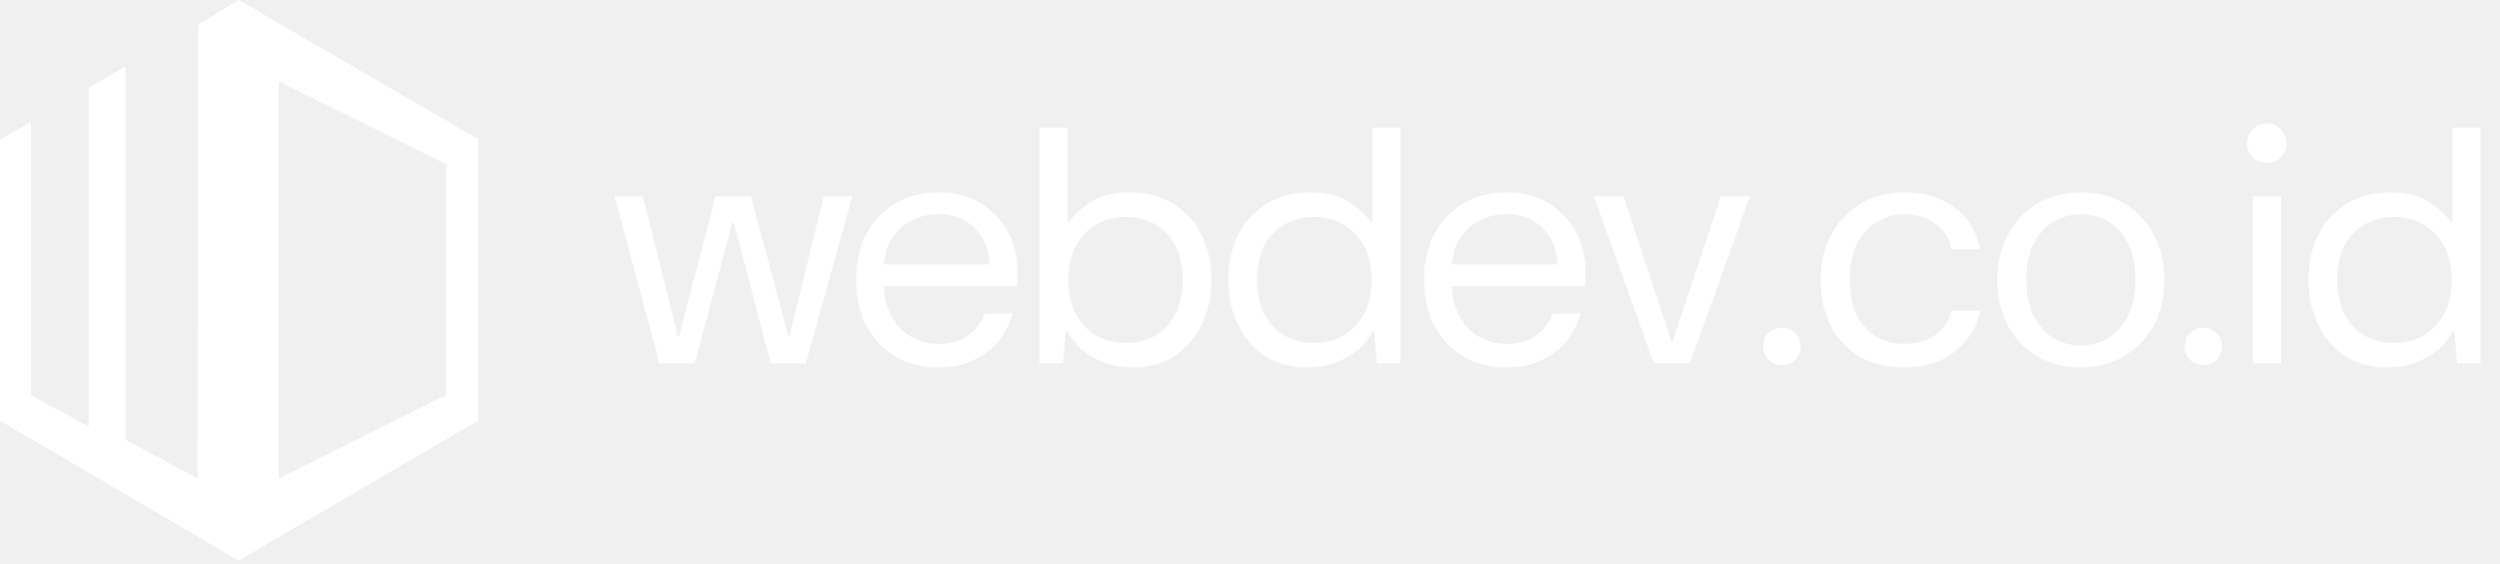
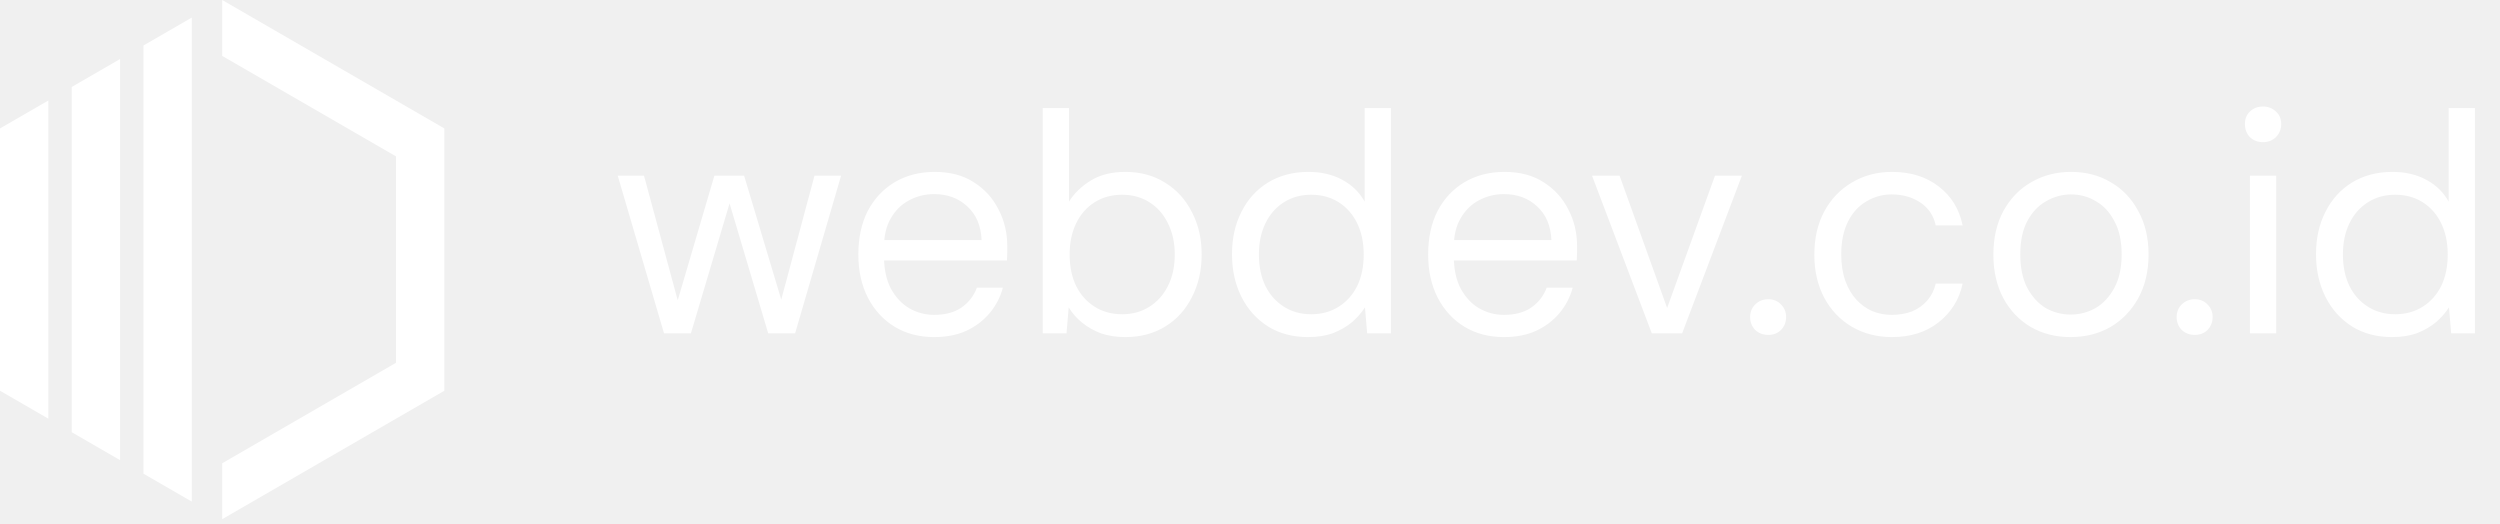
- <svg xmlns="http://www.w3.org/2000/svg" width="559" height="126" viewBox="0 0 559 126" fill="none">
-   <path fill-rule="evenodd" clip-rule="evenodd" d="M106.914 94.052V31.101L53.364 0L44.376 5.433L44.189 106.98L28.086 98.362V14.801L19.85 19.672L19.848 95.364L6.928 88.432V27.166L0 31.288V94.052L53.364 125.341L106.914 94.052ZM62.353 106.98V18.174L99.799 36.722V88.338L62.353 106.98Z" fill="white" />
-   <path d="M147.55 81.267L137.455 43.9H143.783L151.618 75.089H151.919L160.056 43.9H167.966L176.328 75.089H176.63L184.239 43.9H190.642L180.246 81.267H172.411L164.124 49.701H163.823L155.385 81.267H147.55ZM209.873 82.171C206.307 82.171 203.143 81.367 200.381 79.76C197.619 78.103 195.434 75.817 193.827 72.904C192.27 69.941 191.491 66.501 191.491 62.583C191.491 58.615 192.27 55.175 193.827 52.262C195.384 49.349 197.543 47.089 200.306 45.482C203.118 43.824 206.358 42.996 210.024 42.996C213.69 42.996 216.829 43.824 219.441 45.482C222.053 47.089 224.062 49.223 225.468 51.885C226.874 54.497 227.577 57.36 227.577 60.474C227.577 60.976 227.577 61.528 227.577 62.131C227.577 62.684 227.552 63.311 227.502 64.014H196.237V59.118H221.324C221.174 55.552 220.019 52.789 217.859 50.831C215.75 48.872 213.088 47.892 209.873 47.892C207.714 47.892 205.705 48.37 203.846 49.324C201.988 50.278 200.481 51.71 199.326 53.618C198.221 55.527 197.669 57.937 197.669 60.85V62.96C197.669 66.074 198.246 68.66 199.401 70.719C200.557 72.779 202.063 74.336 203.922 75.39C205.83 76.395 207.814 76.897 209.873 76.897C212.485 76.897 214.67 76.294 216.428 75.089C218.185 73.884 219.466 72.226 220.27 70.117H226.523C225.87 72.427 224.79 74.486 223.283 76.294C221.776 78.103 219.893 79.534 217.633 80.589C215.423 81.643 212.836 82.171 209.873 82.171ZM253.374 82.171C251.365 82.171 249.431 81.869 247.573 81.267C245.765 80.664 244.107 79.785 242.601 78.63C241.094 77.424 239.788 75.918 238.683 74.11H238.382L237.779 81.267H232.505V28.531H238.834V50.077C240.039 48.269 241.747 46.637 243.957 45.18C246.217 43.724 249.079 42.996 252.545 42.996C256.513 42.996 259.853 43.875 262.565 45.632C265.327 47.34 267.411 49.675 268.818 52.639C270.274 55.602 271.002 58.917 271.002 62.583C271.002 66.249 270.274 69.564 268.818 72.528C267.411 75.491 265.377 77.851 262.715 79.609C260.104 81.317 256.99 82.171 253.374 82.171ZM251.867 76.671C254.479 76.671 256.739 76.094 258.647 74.938C260.556 73.733 262.012 72.076 263.017 69.966C264.071 67.857 264.599 65.396 264.599 62.583C264.599 59.771 264.071 57.31 263.017 55.2C262.012 53.091 260.556 51.458 258.647 50.303C256.739 49.098 254.479 48.495 251.867 48.495C249.255 48.495 246.97 49.098 245.011 50.303C243.103 51.458 241.621 53.091 240.566 55.2C239.512 57.31 238.984 59.771 238.984 62.583C238.984 65.396 239.512 67.857 240.566 69.966C241.621 72.076 243.103 73.733 245.011 74.938C246.97 76.094 249.255 76.671 251.867 76.671ZM292.402 82.171C288.786 82.171 285.647 81.317 282.985 79.609C280.373 77.851 278.339 75.491 276.883 72.528C275.476 69.564 274.773 66.249 274.773 62.583C274.773 58.917 275.476 55.602 276.883 52.639C278.339 49.675 280.449 47.34 283.211 45.632C285.973 43.875 289.313 42.996 293.231 42.996C296.696 42.996 299.534 43.724 301.744 45.18C304.004 46.637 305.737 48.269 306.942 50.077V28.531H313.27V81.267H307.997L307.394 74.11H307.093C306.038 75.918 304.732 77.424 303.175 78.63C301.668 79.785 300.011 80.664 298.203 81.267C296.395 81.869 294.461 82.171 292.402 82.171ZM293.909 76.671C296.52 76.671 298.781 76.094 300.689 74.938C302.648 73.733 304.155 72.076 305.209 69.966C306.264 67.857 306.791 65.396 306.791 62.583C306.791 59.771 306.264 57.31 305.209 55.2C304.155 53.091 302.648 51.458 300.689 50.303C298.781 49.098 296.52 48.495 293.909 48.495C291.297 48.495 289.037 49.098 287.129 50.303C285.22 51.458 283.738 53.091 282.684 55.2C281.679 57.31 281.177 59.771 281.177 62.583C281.177 65.396 281.679 67.857 282.684 69.966C283.738 72.076 285.22 73.733 287.129 74.938C289.037 76.094 291.297 76.671 293.909 76.671ZM336.93 82.171C333.364 82.171 330.2 81.367 327.438 79.76C324.675 78.103 322.491 75.817 320.883 72.904C319.326 69.941 318.548 66.501 318.548 62.583C318.548 58.615 319.326 55.175 320.883 52.262C322.44 49.349 324.6 47.089 327.362 45.482C330.175 43.824 333.414 42.996 337.081 42.996C340.747 42.996 343.886 43.824 346.498 45.482C349.11 47.089 351.119 49.223 352.525 51.885C353.931 54.497 354.634 57.36 354.634 60.474C354.634 60.976 354.634 61.528 354.634 62.131C354.634 62.684 354.609 63.311 354.559 64.014H323.294V59.118H348.381C348.231 55.552 347.075 52.789 344.916 50.831C342.806 48.872 340.144 47.892 336.93 47.892C334.77 47.892 332.761 48.37 330.903 49.324C329.045 50.278 327.538 51.71 326.383 53.618C325.278 55.527 324.726 57.937 324.726 60.85V62.96C324.726 66.074 325.303 68.66 326.458 70.719C327.613 72.779 329.12 74.336 330.979 75.39C332.887 76.395 334.871 76.897 336.93 76.897C339.542 76.897 341.727 76.294 343.484 75.089C345.242 73.884 346.523 72.226 347.327 70.117H353.579C352.927 72.427 351.847 74.486 350.34 76.294C348.833 78.103 346.95 79.534 344.69 80.589C342.48 81.643 339.893 82.171 336.93 82.171ZM369.959 81.267L356.549 43.9H363.178L373.876 76.219H374.178L384.951 43.9H391.43L378.02 81.267H369.959ZM398.636 81.643C397.481 81.643 396.476 81.242 395.623 80.438C394.819 79.584 394.417 78.58 394.417 77.424C394.417 76.269 394.819 75.29 395.623 74.486C396.476 73.683 397.481 73.281 398.636 73.281C399.791 73.281 400.771 73.683 401.574 74.486C402.378 75.29 402.78 76.269 402.78 77.424C402.78 78.58 402.378 79.584 401.574 80.438C400.771 81.242 399.791 81.643 398.636 81.643ZM426.033 82.171C422.116 82.171 418.751 81.367 415.938 79.76C413.176 78.103 411.041 75.817 409.535 72.904C408.028 69.941 407.274 66.501 407.274 62.583C407.274 58.666 408.078 55.25 409.685 52.337C411.343 49.374 413.578 47.089 416.39 45.482C419.253 43.824 422.467 42.996 426.033 42.996C430.503 42.996 434.245 44.151 437.258 46.461C440.272 48.771 442.18 51.86 442.984 55.727H436.505C436.003 53.166 434.772 51.232 432.814 49.927C430.855 48.571 428.57 47.892 425.958 47.892C423.849 47.892 421.865 48.445 420.006 49.55C418.148 50.605 416.641 52.212 415.486 54.371C414.331 56.531 413.753 59.268 413.753 62.583C413.753 64.944 414.055 67.028 414.657 68.836C415.31 70.594 416.189 72.076 417.294 73.281C418.399 74.486 419.68 75.39 421.136 75.993C422.643 76.596 424.25 76.897 425.958 76.897C427.716 76.897 429.323 76.621 430.779 76.068C432.236 75.466 433.466 74.612 434.471 73.507C435.475 72.352 436.153 70.996 436.505 69.439H442.984C442.18 73.206 440.272 76.269 437.258 78.63C434.245 80.99 430.503 82.171 426.033 82.171ZM465.39 82.171C461.874 82.171 458.71 81.367 455.898 79.76C453.085 78.153 450.85 75.893 449.193 72.98C447.586 70.016 446.782 66.551 446.782 62.583C446.782 58.615 447.611 55.175 449.268 52.262C450.926 49.299 453.161 47.014 455.973 45.406C458.836 43.799 462.025 42.996 465.541 42.996C469.057 42.996 472.221 43.799 475.033 45.406C477.846 47.014 480.056 49.299 481.663 52.262C483.32 55.175 484.149 58.615 484.149 62.583C484.149 66.551 483.32 70.016 481.663 72.98C480.005 75.893 477.745 78.153 474.883 79.76C472.07 81.367 468.906 82.171 465.39 82.171ZM465.39 77.274C467.55 77.274 469.559 76.746 471.417 75.692C473.275 74.587 474.782 72.954 475.937 70.795C477.092 68.635 477.67 65.898 477.67 62.583C477.67 59.268 477.092 56.531 475.937 54.371C474.832 52.162 473.351 50.529 471.492 49.475C469.634 48.42 467.65 47.892 465.541 47.892C463.431 47.892 461.422 48.42 459.514 49.475C457.656 50.529 456.149 52.162 454.994 54.371C453.839 56.531 453.261 59.268 453.261 62.583C453.261 65.898 453.839 68.635 454.994 70.795C456.149 72.954 457.63 74.587 459.439 75.692C461.297 76.746 463.281 77.274 465.39 77.274ZM492.88 81.643C491.725 81.643 490.721 81.242 489.867 80.438C489.063 79.584 488.661 78.58 488.661 77.424C488.661 76.269 489.063 75.29 489.867 74.486C490.721 73.683 491.725 73.281 492.88 73.281C494.036 73.281 495.015 73.683 495.818 74.486C496.622 75.29 497.024 76.269 497.024 77.424C497.024 78.58 496.622 79.584 495.818 80.438C495.015 81.242 494.036 81.643 492.88 81.643ZM503.929 81.267V43.9H510.258V81.267H503.929ZM507.094 36.441C505.838 36.441 504.783 36.014 503.929 35.161C503.076 34.307 502.649 33.252 502.649 31.997C502.649 30.791 503.076 29.762 503.929 28.908C504.783 28.054 505.838 27.627 507.094 27.627C508.299 27.627 509.329 28.054 510.182 28.908C511.036 29.762 511.463 30.816 511.463 32.072C511.463 33.277 511.036 34.307 510.182 35.161C509.329 36.014 508.299 36.441 507.094 36.441ZM534.009 82.171C530.393 82.171 527.254 81.317 524.592 79.609C521.98 77.851 519.946 75.491 518.489 72.528C517.083 69.564 516.38 66.249 516.38 62.583C516.38 58.917 517.083 55.602 518.489 52.639C519.946 49.675 522.055 47.34 524.818 45.632C527.58 43.875 530.92 42.996 534.838 42.996C538.303 42.996 541.141 43.724 543.351 45.18C545.611 46.637 547.343 48.269 548.549 50.077V28.531H554.877V81.267H549.603L549.001 74.11H548.699C547.645 75.918 546.339 77.424 544.782 78.63C543.275 79.785 541.618 80.664 539.81 81.267C538.002 81.869 536.068 82.171 534.009 82.171ZM535.516 76.671C538.127 76.671 540.387 76.094 542.296 74.938C544.255 73.733 545.761 72.076 546.816 69.966C547.871 67.857 548.398 65.396 548.398 62.583C548.398 59.771 547.871 57.31 546.816 55.2C545.761 53.091 544.255 51.458 542.296 50.303C540.387 49.098 538.127 48.495 535.516 48.495C532.904 48.495 530.644 49.098 528.735 50.303C526.827 51.458 525.345 53.091 524.29 55.2C523.286 57.31 522.784 59.771 522.784 62.583C522.784 65.396 523.286 67.857 524.29 69.966C525.345 72.076 526.827 73.733 528.735 74.938C530.644 76.094 532.904 76.671 535.516 76.671Z" fill="white" />
+ <svg xmlns="http://www.w3.org/2000/svg" width="602" height="126" viewBox="0 0 602 126" fill="none">
+   <path fill-rule="evenodd" clip-rule="evenodd" d="M0 30.929V94.087L11.639 100.816V24.201L0 30.929ZM17.27 20.945V104.071L28.909 110.801V14.216L17.27 20.945ZM34.54 10.96V114.056L46.179 120.784V4.233L34.54 10.96ZM53.5 0V13.457L95.361 37.658V87.359L53.5 111.56V125.017L107 94.087V30.929L53.5 0Z" fill="white" />
+   <path d="M159.895 80.266L148.745 42.296H155.073L163.737 74.314H162.607L172.024 42.296H179.181L188.748 74.239L187.543 74.314L196.131 42.296H202.535L191.461 80.266H184.982L175.037 46.816H176.318L166.373 80.266H159.895ZM224.921 81.17C221.355 81.17 218.19 80.341 215.428 78.684C212.716 77.026 210.581 74.716 209.025 71.753C207.468 68.739 206.689 65.249 206.689 61.281C206.689 57.263 207.442 53.772 208.949 50.809C210.506 47.846 212.666 45.535 215.428 43.878C218.241 42.221 221.455 41.392 225.071 41.392C228.788 41.392 231.927 42.221 234.488 43.878C237.1 45.535 239.084 47.72 240.44 50.432C241.846 53.094 242.549 56.032 242.549 59.247C242.549 59.749 242.549 60.276 242.549 60.829C242.549 61.381 242.524 62.009 242.474 62.712H211.435V57.815H236.372C236.221 54.35 235.066 51.638 232.906 49.679C230.797 47.72 228.135 46.741 224.921 46.741C222.761 46.741 220.752 47.243 218.894 48.248C217.086 49.202 215.629 50.633 214.524 52.542C213.419 54.4 212.867 56.736 212.867 59.548V61.657C212.867 64.771 213.419 67.383 214.524 69.493C215.679 71.602 217.161 73.184 218.969 74.239C220.827 75.293 222.811 75.821 224.921 75.821C227.582 75.821 229.767 75.243 231.475 74.088C233.233 72.883 234.488 71.275 235.242 69.266H241.495C240.892 71.527 239.837 73.561 238.33 75.369C236.824 77.177 234.94 78.608 232.68 79.663C230.47 80.667 227.884 81.17 224.921 81.17ZM270.978 81.17C268.819 81.17 266.86 80.868 265.102 80.266C263.394 79.613 261.888 78.759 260.582 77.704C259.276 76.65 258.196 75.419 257.342 74.013L256.815 80.266H251.089V26.023H257.418V48.549C258.623 46.59 260.356 44.908 262.616 43.501C264.876 42.095 267.663 41.392 270.978 41.392C274.645 41.392 277.859 42.271 280.621 44.029C283.384 45.736 285.518 48.097 287.025 51.11C288.582 54.074 289.36 57.464 289.36 61.281C289.36 65.098 288.582 68.513 287.025 71.527C285.518 74.54 283.384 76.901 280.621 78.608C277.859 80.316 274.645 81.17 270.978 81.17ZM270.225 75.67C272.686 75.67 274.871 75.067 276.779 73.862C278.688 72.657 280.169 70.999 281.224 68.89C282.329 66.73 282.881 64.194 282.881 61.281C282.881 58.418 282.329 55.907 281.224 53.747C280.169 51.587 278.688 49.905 276.779 48.7C274.871 47.494 272.686 46.892 270.225 46.892C267.714 46.892 265.504 47.494 263.595 48.7C261.687 49.905 260.205 51.587 259.15 53.747C258.096 55.907 257.568 58.418 257.568 61.281C257.568 64.194 258.096 66.73 259.15 68.89C260.205 70.999 261.687 72.657 263.595 73.862C265.504 75.067 267.714 75.67 270.225 75.67ZM314.973 81.17C311.307 81.17 308.092 80.316 305.33 78.608C302.568 76.85 300.433 74.465 298.926 71.451C297.42 68.438 296.666 65.022 296.666 61.206C296.666 57.388 297.42 53.998 298.926 51.035C300.433 48.022 302.568 45.661 305.33 43.953C308.143 42.246 311.382 41.392 315.048 41.392C318.162 41.392 320.874 42.02 323.185 43.275C325.545 44.531 327.353 46.289 328.609 48.549V26.023H334.937V80.266H329.212L328.684 74.013C327.881 75.268 326.851 76.449 325.596 77.553C324.34 78.608 322.833 79.487 321.075 80.19C319.317 80.843 317.283 81.17 314.973 81.17ZM315.726 75.67C318.238 75.67 320.448 75.067 322.356 73.862C324.265 72.657 325.746 70.999 326.801 68.89C327.856 66.73 328.383 64.194 328.383 61.281C328.383 58.418 327.856 55.907 326.801 53.747C325.746 51.587 324.265 49.905 322.356 48.7C320.448 47.494 318.238 46.892 315.726 46.892C313.265 46.892 311.081 47.494 309.172 48.7C307.264 49.905 305.782 51.587 304.727 53.747C303.673 55.907 303.145 58.418 303.145 61.281C303.145 64.194 303.673 66.73 304.727 68.89C305.782 70.999 307.264 72.657 309.172 73.862C311.081 75.067 313.265 75.67 315.726 75.67ZM362.13 81.17C358.564 81.17 355.4 80.341 352.638 78.684C349.926 77.026 347.791 74.716 346.234 71.753C344.677 68.739 343.899 65.249 343.899 61.281C343.899 57.263 344.652 53.772 346.159 50.809C347.716 47.846 349.875 45.535 352.638 43.878C355.45 42.221 358.665 41.392 362.281 41.392C365.997 41.392 369.137 42.221 371.698 43.878C374.31 45.535 376.293 47.72 377.65 50.432C379.056 53.094 379.759 56.032 379.759 59.247C379.759 59.749 379.759 60.276 379.759 60.829C379.759 61.381 379.734 62.009 379.684 62.712H348.645V57.815H373.581C373.431 54.35 372.276 51.638 370.116 49.679C368.006 47.72 365.345 46.741 362.13 46.741C359.971 46.741 357.962 47.243 356.103 48.248C354.295 49.202 352.839 50.633 351.734 52.542C350.629 54.4 350.076 56.736 350.076 59.548V61.657C350.076 64.771 350.629 67.383 351.734 69.493C352.889 71.602 354.371 73.184 356.179 74.239C358.037 75.293 360.021 75.821 362.13 75.821C364.792 75.821 366.977 75.243 368.684 74.088C370.442 72.883 371.698 71.275 372.451 69.266H378.704C378.102 71.527 377.047 73.561 375.54 75.369C374.033 77.177 372.15 78.608 369.89 79.663C367.68 80.667 365.093 81.17 362.13 81.17ZM397.751 80.266L383.362 42.296H389.992L401.443 74.163L412.969 42.296H419.448L405.059 80.266H397.751ZM425.8 80.642C424.544 80.642 423.489 80.24 422.635 79.437C421.832 78.583 421.43 77.553 421.43 76.348C421.43 75.143 421.832 74.138 422.635 73.335C423.489 72.481 424.544 72.054 425.8 72.054C427.055 72.054 428.085 72.481 428.888 73.335C429.692 74.138 430.094 75.143 430.094 76.348C430.094 77.553 429.692 78.583 428.888 79.437C428.085 80.24 427.055 80.642 425.8 80.642ZM455.576 81.17C452.01 81.17 448.796 80.341 445.933 78.684C443.12 77.026 440.91 74.716 439.303 71.753C437.696 68.739 436.892 65.274 436.892 61.356C436.892 57.338 437.696 53.848 439.303 50.884C440.91 47.921 443.12 45.611 445.933 43.953C448.796 42.246 452.01 41.392 455.576 41.392C460.096 41.392 463.863 42.572 466.876 44.933C469.89 47.243 471.798 50.357 472.602 54.275H466.123C465.621 51.914 464.39 50.081 462.431 48.775C460.473 47.469 458.162 46.816 455.5 46.816C453.341 46.816 451.332 47.369 449.474 48.474C447.615 49.528 446.134 51.136 445.029 53.295C443.924 55.455 443.371 58.117 443.371 61.281C443.371 63.641 443.698 65.751 444.351 67.609C445.004 69.417 445.882 70.924 446.987 72.129C448.092 73.335 449.373 74.264 450.83 74.917C452.336 75.519 453.893 75.821 455.5 75.821C457.309 75.821 458.941 75.544 460.397 74.992C461.854 74.389 463.084 73.51 464.089 72.355C465.093 71.2 465.771 69.844 466.123 68.287H472.602C471.798 72.104 469.865 75.218 466.801 77.629C463.787 79.989 460.046 81.17 455.576 81.17ZM498.538 81.17C495.022 81.17 491.858 80.366 489.045 78.759C486.233 77.102 484.023 74.791 482.416 71.828C480.808 68.814 480.005 65.324 480.005 61.356C480.005 57.288 480.808 53.772 482.416 50.809C484.073 47.796 486.308 45.485 489.121 43.878C491.983 42.221 495.173 41.392 498.688 41.392C502.304 41.392 505.494 42.221 508.256 43.878C511.069 45.485 513.278 47.796 514.886 50.809C516.543 53.772 517.372 57.263 517.372 61.281C517.372 65.299 516.543 68.814 514.886 71.828C513.228 74.791 510.993 77.102 508.181 78.759C505.368 80.366 502.154 81.17 498.538 81.17ZM498.613 75.745C500.773 75.745 502.782 75.218 504.64 74.163C506.498 73.058 508.005 71.426 509.16 69.266C510.315 67.107 510.893 64.445 510.893 61.281C510.893 58.066 510.315 55.405 509.16 53.295C508.055 51.136 506.574 49.528 504.715 48.474C502.907 47.369 500.898 46.816 498.688 46.816C496.579 46.816 494.57 47.369 492.661 48.474C490.803 49.528 489.296 51.136 488.141 53.295C487.036 55.405 486.484 58.066 486.484 61.281C486.484 64.445 487.036 67.107 488.141 69.266C489.296 71.426 490.778 73.058 492.586 74.163C494.444 75.218 496.453 75.745 498.613 75.745ZM528.505 80.642C527.249 80.642 526.194 80.24 525.34 79.437C524.537 78.583 524.135 77.553 524.135 76.348C524.135 75.143 524.537 74.138 525.34 73.335C526.194 72.481 527.249 72.054 528.505 72.054C529.76 72.054 530.79 72.481 531.593 73.335C532.397 74.138 532.799 75.143 532.799 76.348C532.799 77.553 532.397 78.583 531.593 79.437C530.79 80.24 529.76 80.642 528.505 80.642ZM541.782 80.266V42.296H548.11V80.266H541.782ZM544.946 34.235C543.691 34.235 542.636 33.833 541.782 33.03C540.978 32.176 540.577 31.121 540.577 29.866C540.577 28.61 540.978 27.605 541.782 26.852C542.636 26.048 543.691 25.647 544.946 25.647C546.152 25.647 547.181 26.048 548.035 26.852C548.889 27.605 549.316 28.61 549.316 29.866C549.316 31.121 548.889 32.176 548.035 33.03C547.181 33.833 546.152 34.235 544.946 34.235ZM576.002 81.17C572.336 81.17 569.122 80.316 566.359 78.608C563.597 76.85 561.463 74.465 559.956 71.451C558.449 68.438 557.696 65.022 557.696 61.206C557.696 57.388 558.449 53.998 559.956 51.035C561.463 48.022 563.597 45.661 566.359 43.953C569.172 42.246 572.411 41.392 576.078 41.392C579.192 41.392 581.904 42.02 584.214 43.275C586.575 44.531 588.383 46.289 589.638 48.549V26.023H595.967V80.266H590.241L589.714 74.013C588.91 75.268 587.881 76.449 586.625 77.553C585.369 78.608 583.863 79.487 582.105 80.19C580.347 80.843 578.313 81.17 576.002 81.17ZM576.756 75.67C579.267 75.67 581.477 75.067 583.385 73.862C585.294 72.657 586.776 70.999 587.83 68.89C588.885 66.73 589.412 64.194 589.412 61.281C589.412 58.418 588.885 55.907 587.83 53.747C586.776 51.587 585.294 49.905 583.385 48.7C581.477 47.494 579.267 46.892 576.756 46.892C574.295 46.892 572.11 47.494 570.202 48.7C568.293 49.905 566.811 51.587 565.757 53.747C564.702 55.907 564.175 58.418 564.175 61.281C564.175 64.194 564.702 66.73 565.757 68.89C566.811 70.999 568.293 72.657 570.202 73.862C572.11 75.067 574.295 75.67 576.756 75.67Z" fill="white" />
</svg>
